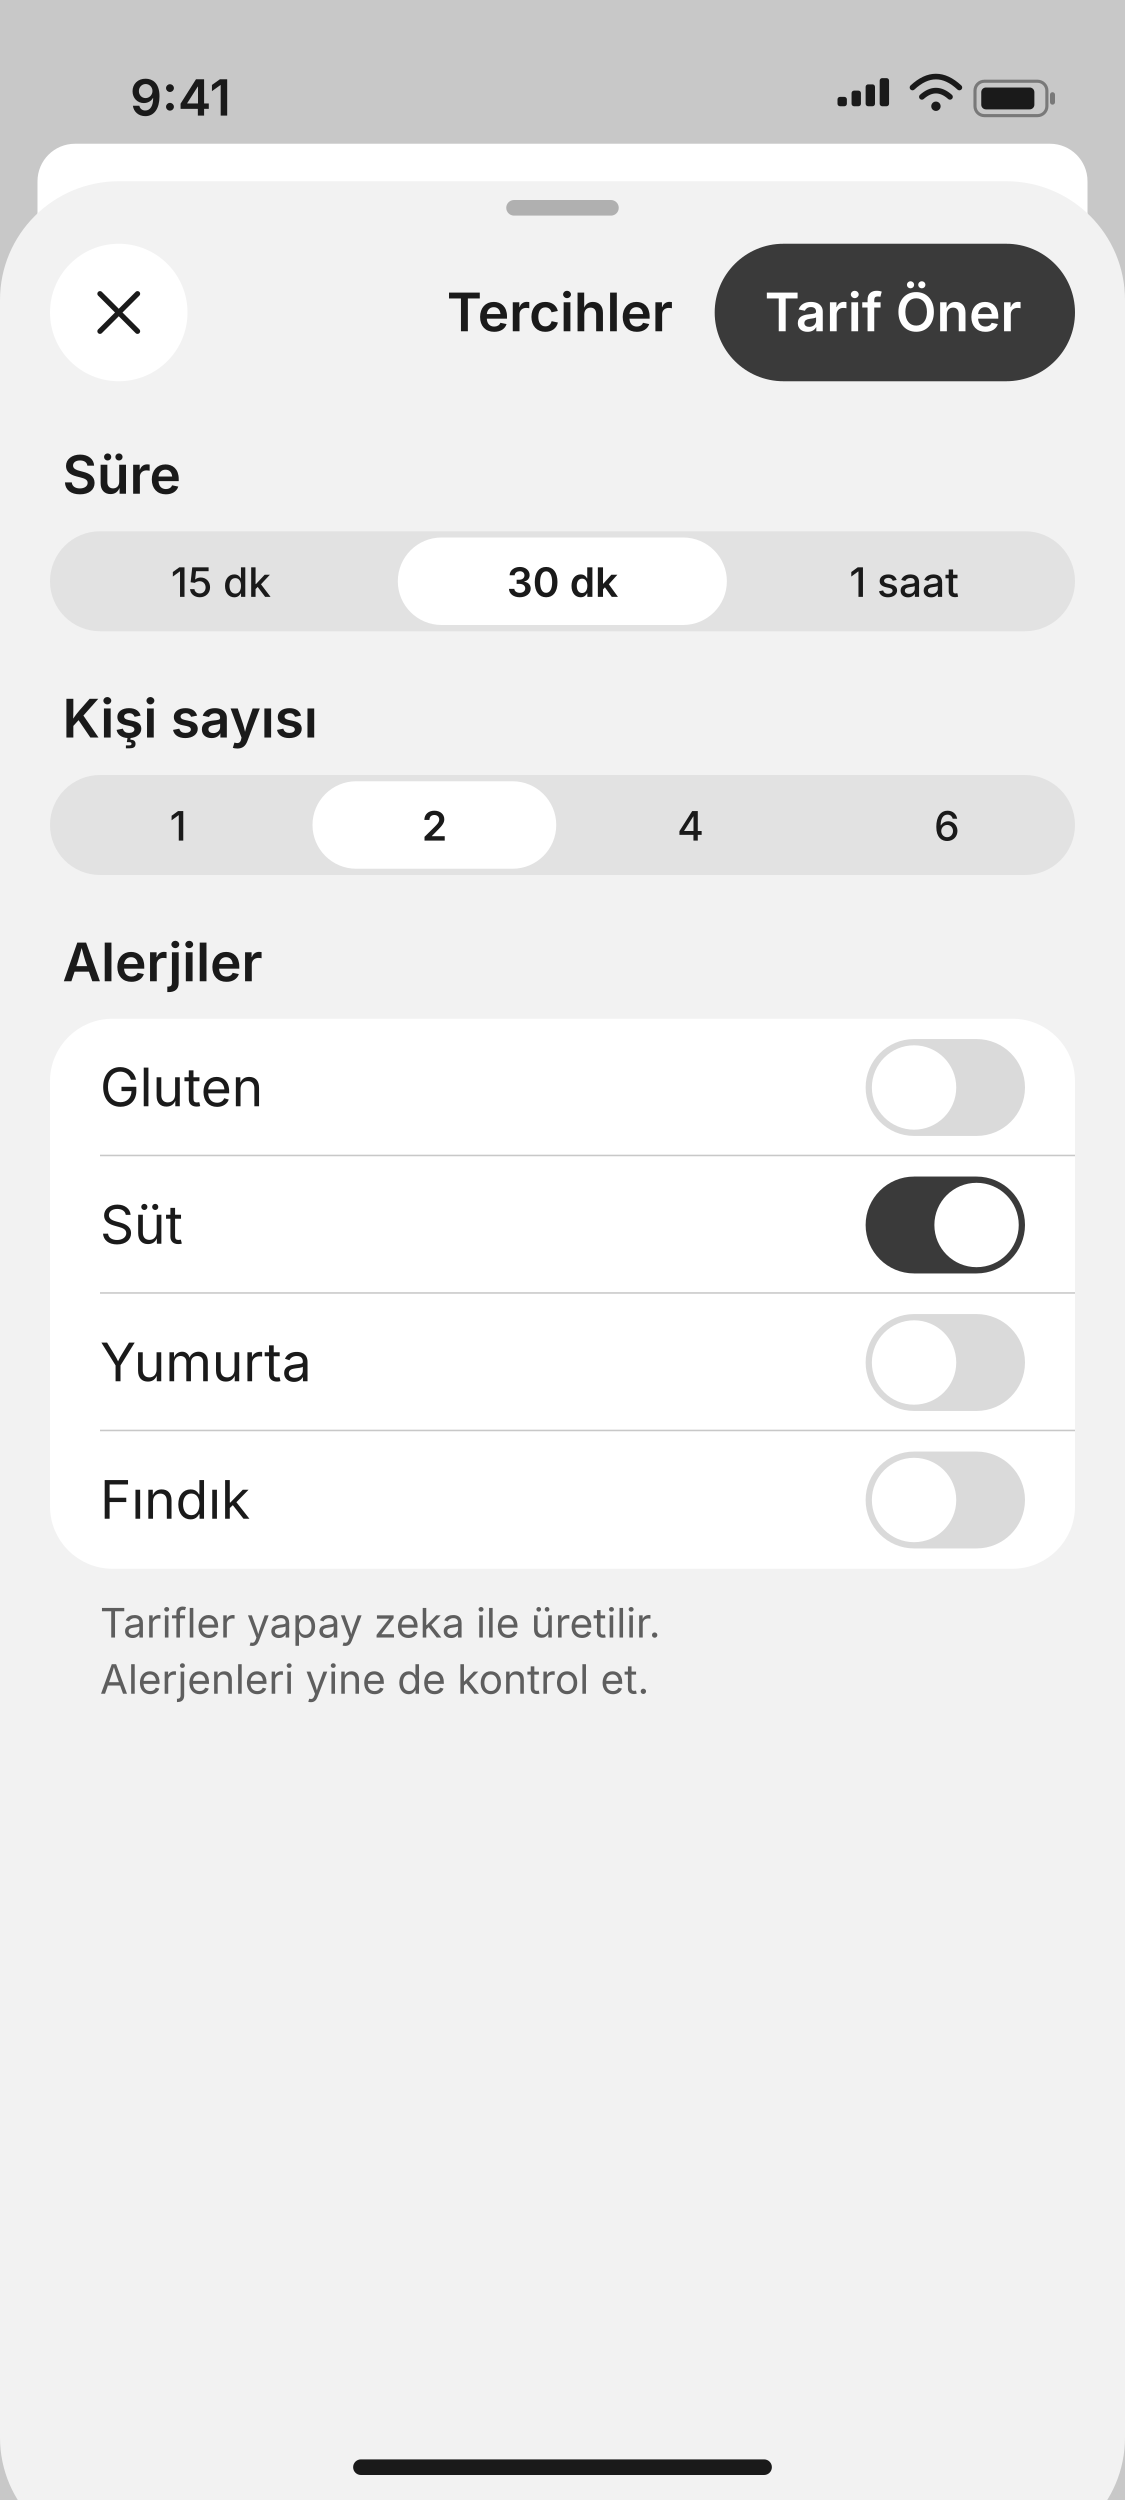
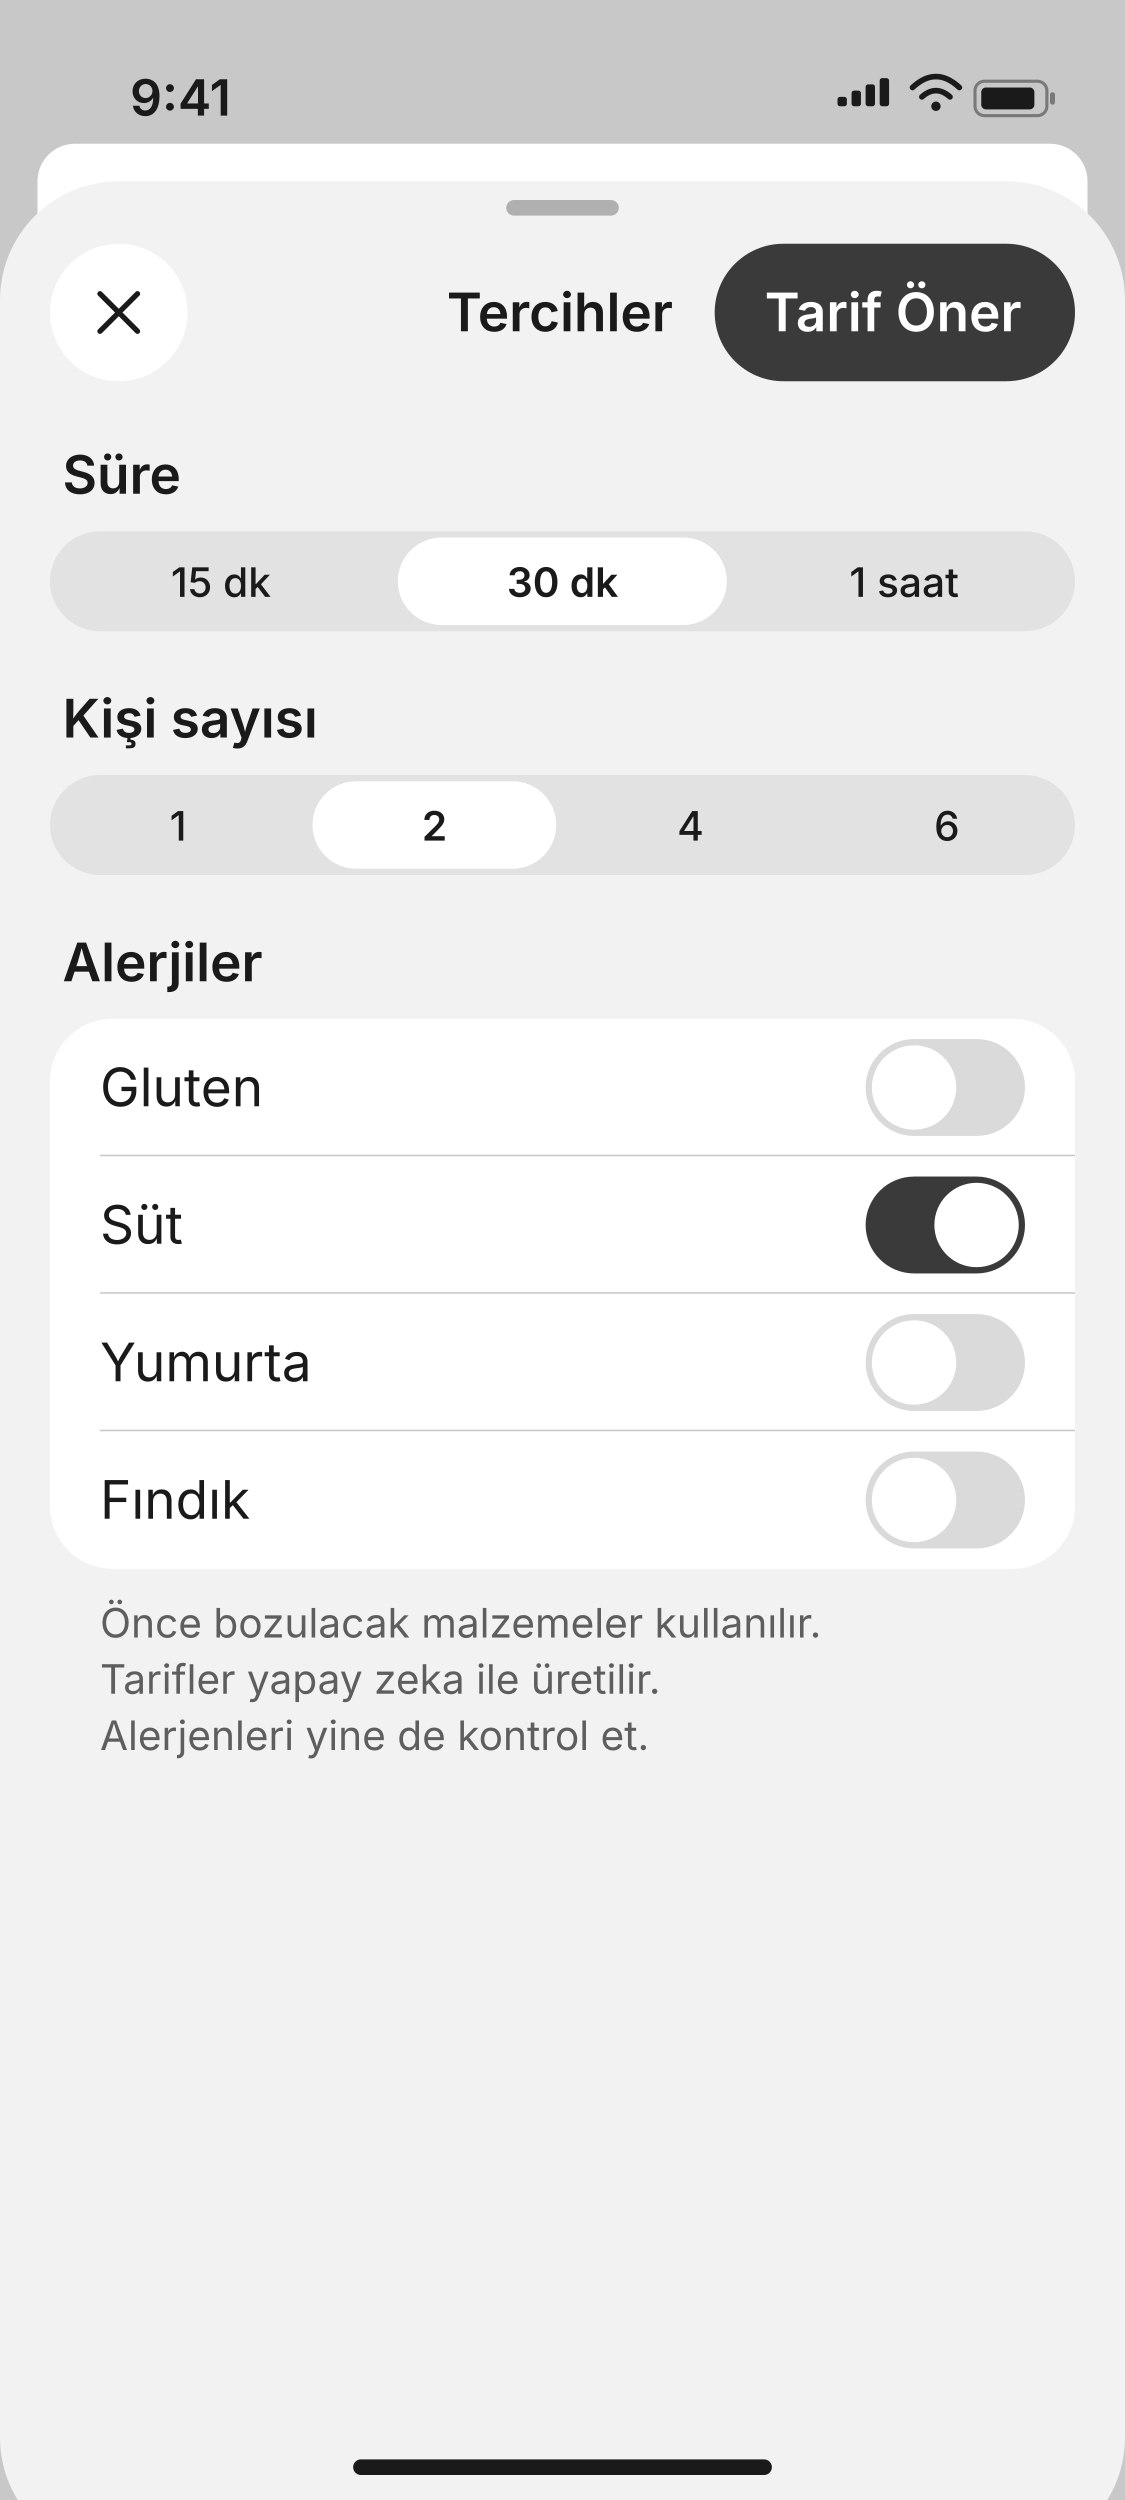
<svg xmlns="http://www.w3.org/2000/svg" width="360" height="800" viewBox="0 0 360 800">
  <rect x="0" y="0" width="360" height="800" rx="0" fill="#F2F2F2" />
  <rect x="0" y="0" width="360" height="800" rx="0" fill="#C8C8C8" />
  <g id="durum-cubugu">
    <text x="41.6" y="37" font-family="Inter" font-size="16" font-weight="600" fill="#1A1A1A">9:41</text>
    <rect x="268.0" y="31" width="3" height="3" rx="0.8" fill="#1A1A1A" />
    <rect x="272.5" y="29" width="3" height="5" rx="0.8" fill="#1A1A1A" />
    <rect x="277.0" y="27" width="3" height="7" rx="0.8" fill="#1A1A1A" />
    <rect x="281.5" y="25" width="3" height="9" rx="0.8" fill="#1A1A1A" />
    <path d="M292 28 Q299.5 21 307 28 M295 31 Q299.5 27 304 31" fill="none" stroke="#1A1A1A" stroke-width="1.8" stroke-linecap="round" />
    <circle cx="299.5" cy="34" r="1.5" fill="#1A1A1A" />
    <rect x="312" y="26" width="23" height="11" rx="3" fill="none" stroke="#1A1A1A" stroke-opacity="0.45" />
    <rect x="314" y="28" width="17" height="7" rx="1.5" fill="#1A1A1A" />
    <rect x="336" y="29.5" width="1.6" height="4" rx="0.8" fill="#1A1A1A" fill-opacity="0.45" />
  </g>
  <rect x="12" y="46" width="336" height="40" rx="12" fill="#FFFFFF" />
  <rect x="0" y="58" width="360" height="760" rx="38" fill="#F2F2F2" />
  <rect id="tutamac" x="162" y="64" width="36" height="5" rx="2.5" fill="#B0B0B0" />
  <g id="btn-kapat">
    <rect x="16" y="78" width="44" height="44" rx="22" fill="#FFFFFF" />
    <g id="sf-xmark" transform="translate(38 100) scale(1.0)">
      <path d="M-6 -6 L6 6 M6 -6 L-6 6" fill="none" stroke="#1A1A1A" stroke-width="1.7" stroke-linecap="round" stroke-linejoin="round" />
    </g>
  </g>
  <text x="143.0" y="106" font-family="Inter" font-size="17" font-weight="600" fill="#1A1A1A">Tercihler</text>
  <g id="btn-tarif-oner">
    <rect x="228.7" y="78" width="115.3" height="44" rx="22" fill="#3A3A3A" />
    <text x="244.7" y="106" font-family="Inter" font-size="17" font-weight="600" fill="#FFFFFF">Tarif Öner</text>
  </g>
  <text x="20.0" y="158" font-family="Inter" font-size="17" font-weight="600" fill="#1A1A1A">Süre</text>
  <g id="secim-sure">
    <rect x="16" y="170" width="328" height="32" rx="16" fill="#E2E2E2" />
    <text x="54.7" y="191" font-family="Inter" font-size="13" font-weight="500" fill="#1A1A1A">15 dk</text>
    <rect x="127.3" y="172" width="105.3" height="28" rx="14" fill="#FFFFFF" />
    <text x="162.2" y="191" font-family="Inter" font-size="13" font-weight="600" fill="#1A1A1A">30 dk</text>
    <text x="271.8" y="191" font-family="Inter" font-size="13" font-weight="500" fill="#1A1A1A">1 saat</text>
  </g>
  <text x="20.0" y="236" font-family="Inter" font-size="17" font-weight="600" fill="#1A1A1A">Kişi sayısı</text>
  <g id="secim-kisi">
    <rect x="16" y="248" width="328" height="32" rx="16" fill="#E2E2E2" />
    <text x="54.3" y="269" font-family="Inter" font-size="13" font-weight="500" fill="#1A1A1A">1</text>
    <rect x="100.0" y="250" width="78.0" height="28" rx="14" fill="#FFFFFF" />
    <text x="135.0" y="269" font-family="Inter" font-size="13" font-weight="600" fill="#1A1A1A">2</text>
    <text x="216.7" y="269" font-family="Inter" font-size="13" font-weight="500" fill="#1A1A1A">4</text>
    <text x="298.9" y="269" font-family="Inter" font-size="13" font-weight="500" fill="#1A1A1A">6</text>
  </g>
  <text x="20.0" y="314" font-family="Inter" font-size="17" font-weight="600" fill="#1A1A1A">Alerjiler</text>
  <rect x="16" y="326" width="328" height="176" rx="20" fill="#FFFFFF" />
  <rect x="32" y="369.5" width="312" height="0.5" rx="0" fill="#C8C8C8" />
  <rect x="32" y="413.5" width="312" height="0.5" rx="0" fill="#C8C8C8" />
  <rect x="32" y="457.5" width="312" height="0.5" rx="0" fill="#C8C8C8" />
  <g id="satir-gluten">
    <rect x="16" y="326" width="328" height="44" rx="0" fill="#000000" fill-opacity="0" />
    <text x="32.0" y="354" font-family="Inter" font-size="17" font-weight="400" fill="#1A1A1A">Gluten</text>
    <rect x="277" y="332.5" width="51" height="31" rx="15.5" fill="#DADADA" />
    <circle cx="292.5" cy="348.0" r="13.5" fill="#FFFFFF" />
  </g>
  <g id="satir-sut">
    <rect x="16" y="370" width="328" height="44" rx="0" fill="#000000" fill-opacity="0" />
    <text x="32.0" y="398" font-family="Inter" font-size="17" font-weight="400" fill="#1A1A1A">Süt</text>
    <rect x="277" y="376.5" width="51" height="31" rx="15.5" fill="#3A3A3A" />
    <circle cx="312.5" cy="392.0" r="13.5" fill="#FFFFFF" />
  </g>
  <g id="satir-yumurta">
    <rect x="16" y="414" width="328" height="44" rx="0" fill="#000000" fill-opacity="0" />
    <text x="32.0" y="442" font-family="Inter" font-size="17" font-weight="400" fill="#1A1A1A">Yumurta</text>
    <rect x="277" y="420.5" width="51" height="31" rx="15.5" fill="#DADADA" />
    <circle cx="292.5" cy="436.0" r="13.5" fill="#FFFFFF" />
  </g>
  <g id="satir-findik">
    <rect x="16" y="458" width="328" height="44" rx="0" fill="#000000" fill-opacity="0" />
    <text x="32.0" y="486" font-family="Inter" font-size="17" font-weight="400" fill="#1A1A1A">Fındık</text>
    <rect x="277" y="464.5" width="51" height="31" rx="15.5" fill="#DADADA" />
    <circle cx="292.5" cy="480.0" r="13.5" fill="#FFFFFF" />
  </g>
-   <text x="32.0" y="524" font-family="Inter" font-size="13" font-weight="400" fill="#5E5E5E">Tarifler yapay zeka ile üretilir.</text>
-   <text x="32.0" y="542" font-family="Inter" font-size="13" font-weight="400" fill="#5E5E5E">Alerjenleri yine de kontrol et.</text>
+   <text x="32.0" y="524" font-family="Inter" font-size="13" font-weight="400" fill="#5E5E5E">Önce bozulacak malzemeler kullanılır.</text>
+   <text x="32.0" y="542" font-family="Inter" font-size="13" font-weight="400" fill="#5E5E5E">Tarifler yapay zeka ile üretilir.</text>
+   <text x="32.0" y="560" font-family="Inter" font-size="13" font-weight="400" fill="#5E5E5E">Alerjenleri yine de kontrol et.</text>
  <rect id="ana-ekran-cubugu" x="113" y="787" width="134" height="5" rx="2.5" fill="#1A1A1A" />
</svg>
